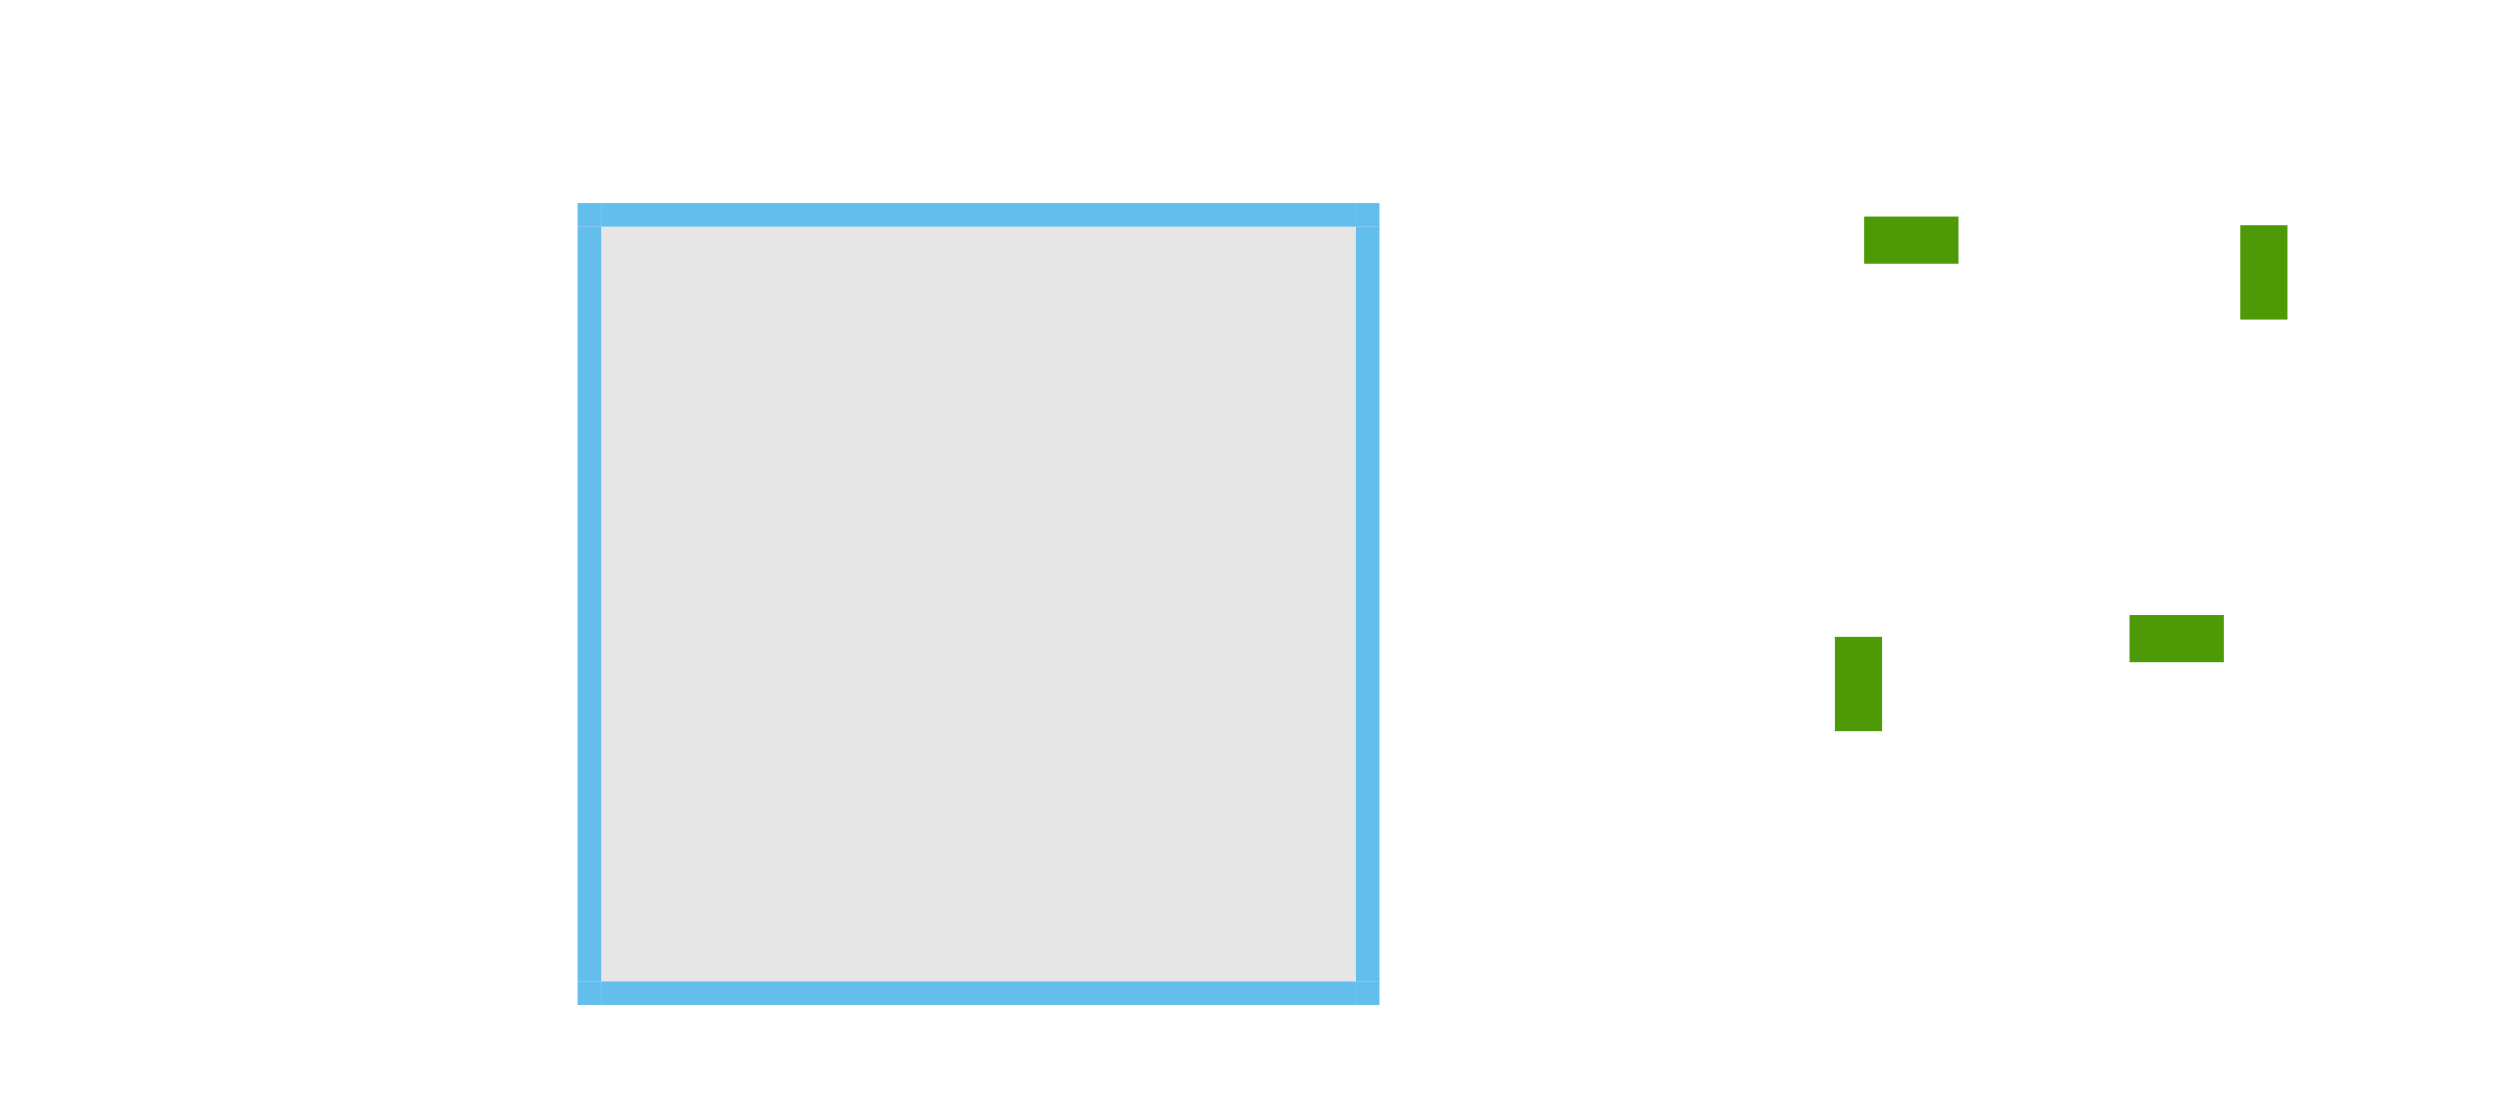
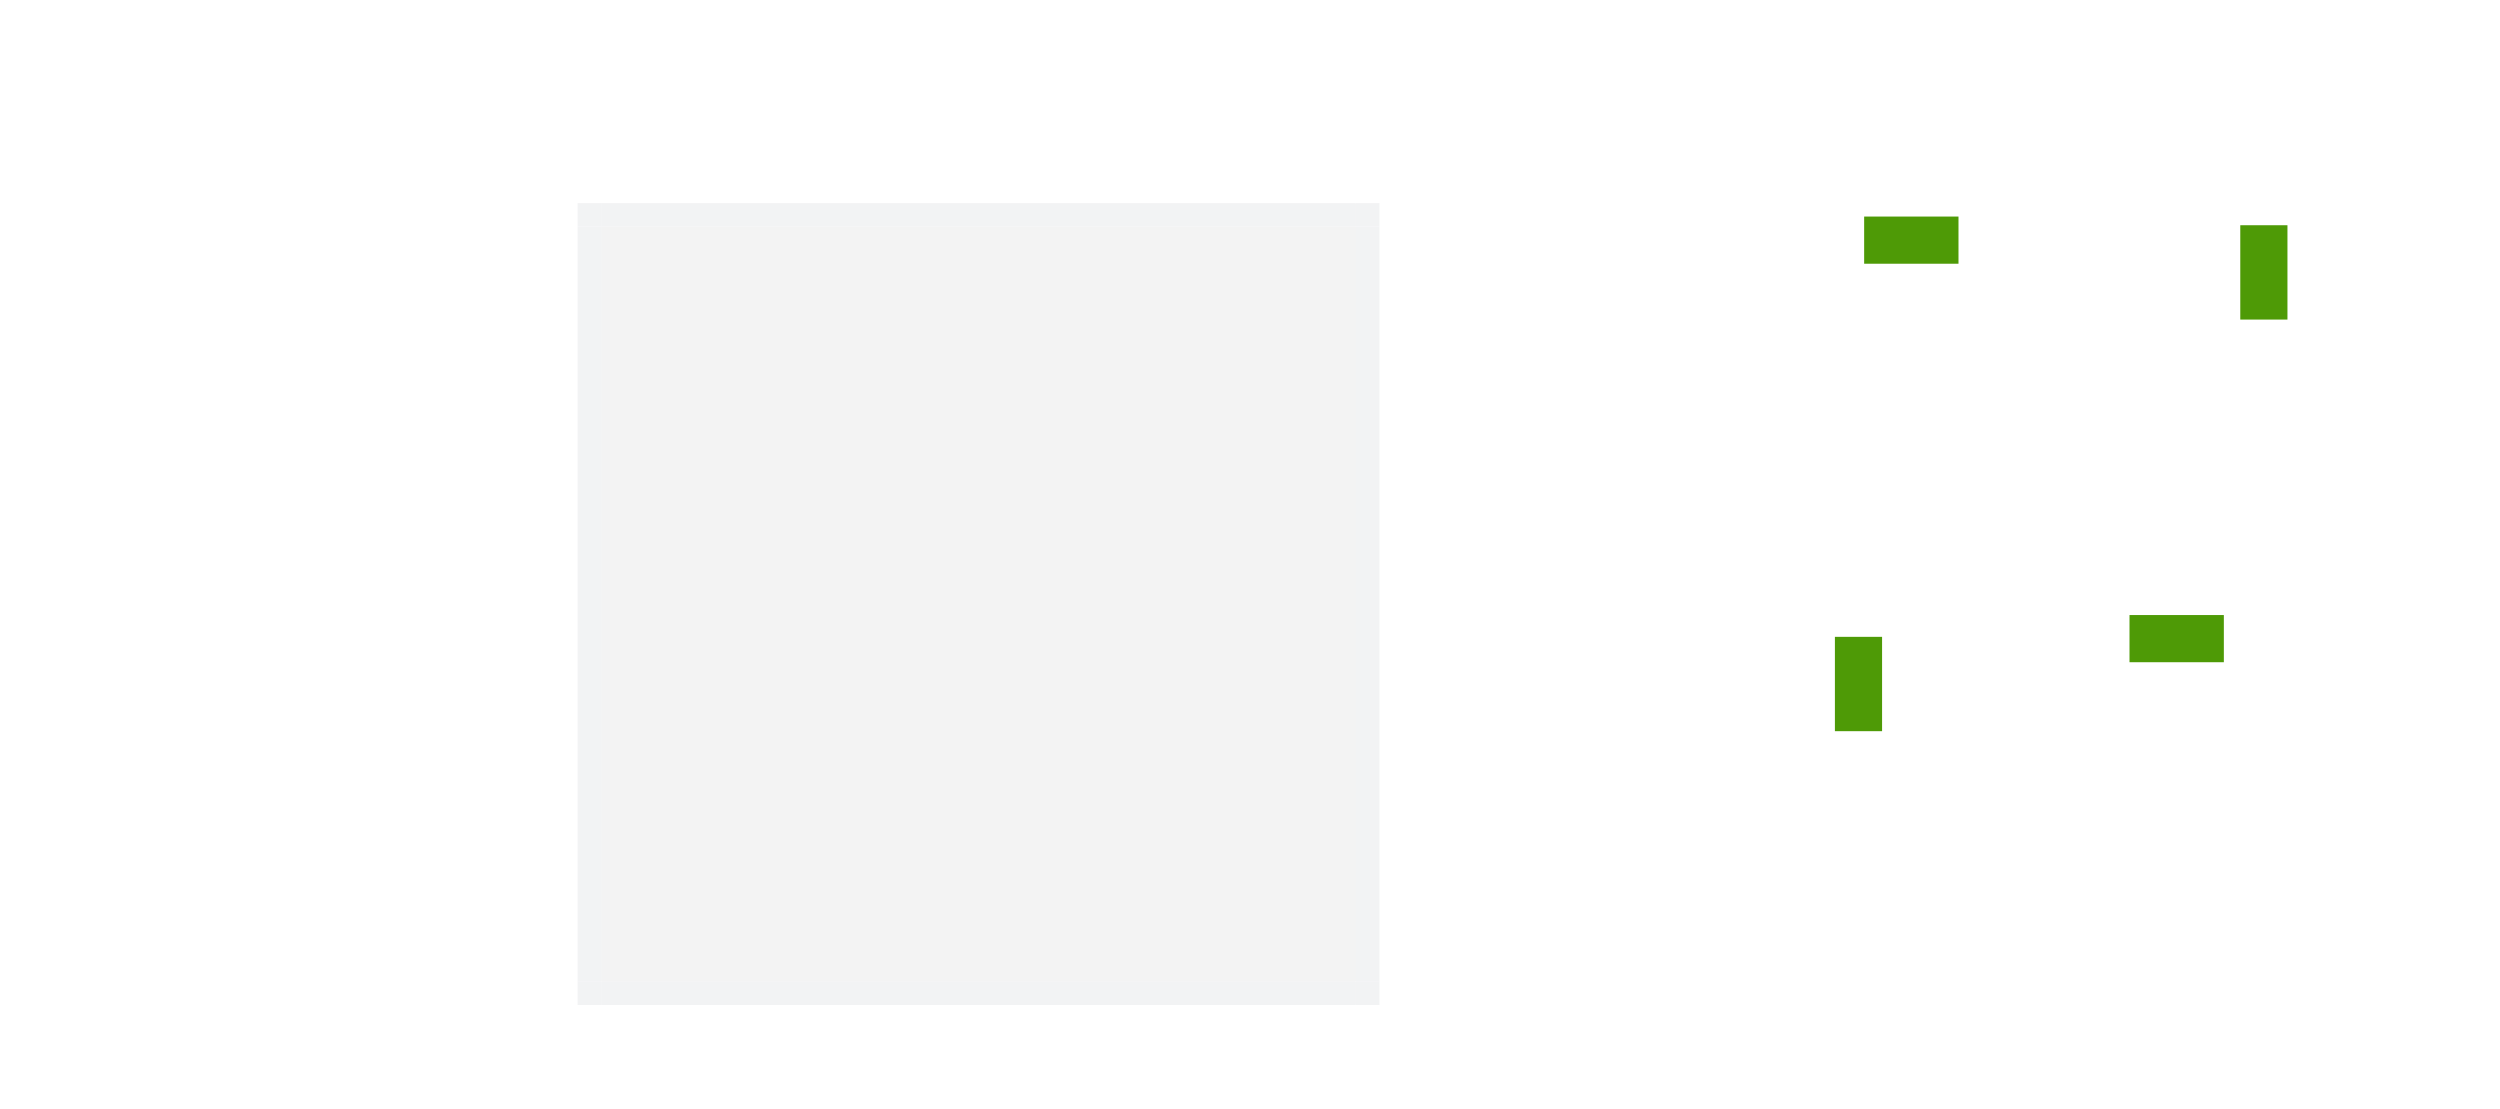
<svg xmlns="http://www.w3.org/2000/svg" id="svg2" width="106" height="47" version="1.0">
  <defs id="defs5">
    <style type="text/css" id="current-color-scheme">
       .ColorScheme-Text {
        
      }
      .ColorScheme-Background{
        color:#eff0f1;
      }
      .ColorScheme-ViewText {
        
      }
      .ColorScheme-ViewBackground{
        color:#fcfcfc;
      }
      .ColorScheme-Background {
-         color:#3daee9;
+         
      }
      .ColorScheme-Background{
-         color:#3daee9;
+         
      }
      .ColorScheme-ButtonText {
        
      }
      .ColorScheme-ButtonBackground{
        color:#eff0f1;
      }
      .ColorScheme-ButtonHover {
-         color:#3daee9;
+         
      }
      .ColorScheme-ButtonFocus{
-         color:#3daee9;
+         
      }</style>
  </defs>
  <rect y="27.002" x="77.8" height="4" width="2" id="base-hint-top-margin" style="fill:#4e9a06;fill-opacity:1;fill-rule:nonzero;stroke:none;stroke-width:0.816" />
  <rect style="fill:#4e9a06;fill-opacity:1;fill-rule:nonzero;stroke:none;stroke-width:0.816" id="base-hint-left-margin" width="4" height="2" x="79.04" y="9.182" />
  <rect y="26.078" x="90.291" height="2" width="4" id="base-hint-right-margin" style="fill:#4e9a06;fill-opacity:1;fill-rule:nonzero;stroke:none;stroke-width:0.816" />
  <rect style="fill:#4e9a06;fill-opacity:1;fill-rule:nonzero;stroke:none;stroke-width:0.816" id="base-hint-bottom-margin" width="2" height="4" x="94.988" y="9.55" />
-   <rect y="9.611" x="25.49" height="32" width="32" id="base-center" class="ColorScheme-Text" style="opacity:1;fill:currentColor;fill-opacity:0.1;fill-rule:nonzero;stroke:none;stroke-width:3.539;stroke-linecap:square;stroke-miterlimit:4;stroke-dasharray:none;stroke-dashoffset:0;stroke-opacity:1" />
-   <rect y="9.611" x="24.49" height="32" width="1" id="base-left" class="ColorScheme-Background" style="color:#3daee9;opacity:1;fill:currentColor;fill-opacity:0.8;fill-rule:nonzero;stroke:none;stroke-width:1.642;stroke-linecap:square;stroke-miterlimit:4;stroke-dasharray:none;stroke-dashoffset:0;stroke-opacity:1" />
-   <rect style="color:#3daee9;opacity:1;fill:currentColor;fill-opacity:0.8;fill-rule:nonzero;stroke:none;stroke-width:1.642;stroke-linecap:square;stroke-miterlimit:4;stroke-dasharray:none;stroke-dashoffset:0;stroke-opacity:1" id="base-right" class="ColorScheme-Background" width="1" height="32" x="57.49" y="9.611" />
-   <rect transform="rotate(90)" y="-57.49" x="8.611" height="32" width="1" id="base-top" class="ColorScheme-Background" style="color:#3daee9;opacity:1;fill:currentColor;fill-opacity:0.8;fill-rule:nonzero;stroke:none;stroke-width:1.642;stroke-linecap:square;stroke-miterlimit:4;stroke-dasharray:none;stroke-dashoffset:0;stroke-opacity:1" />
-   <rect style="color:#3daee9;opacity:1;fill:currentColor;fill-opacity:0.8;fill-rule:nonzero;stroke:none;stroke-width:1.642;stroke-linecap:square;stroke-miterlimit:4;stroke-dasharray:none;stroke-dashoffset:0;stroke-opacity:1" id="base-bottom" class="ColorScheme-Background" width="1" height="32" x="41.611" y="-57.49" transform="rotate(90)" />
-   <rect y="41.611" x="57.49" height="1" width="1" id="base-bottomright" class="ColorScheme-Background" style="color:#3daee9;opacity:1;fill:currentColor;fill-opacity:0.8;fill-rule:nonzero;stroke:none;stroke-width:0.29;stroke-linecap:square;stroke-miterlimit:4;stroke-dasharray:none;stroke-dashoffset:0;stroke-opacity:1" />
-   <rect style="color:#3daee9;opacity:1;fill:currentColor;fill-opacity:0.8;fill-rule:nonzero;stroke:none;stroke-width:0.29;stroke-linecap:square;stroke-miterlimit:4;stroke-dasharray:none;stroke-dashoffset:0;stroke-opacity:1" id="base-topleft" class="ColorScheme-Background" width="1" height="1" x="24.49" y="8.611" />
-   <rect style="color:#3daee9;opacity:1;fill:currentColor;fill-opacity:0.8;fill-rule:nonzero;stroke:none;stroke-width:0.29;stroke-linecap:square;stroke-miterlimit:4;stroke-dasharray:none;stroke-dashoffset:0;stroke-opacity:1" id="base-topright" class="ColorScheme-Background" width="1" height="1" x="57.49" y="8.611" />
-   <rect style="color:#3daee9;opacity:1;fill:currentColor;fill-opacity:0.8;fill-rule:nonzero;stroke:none;stroke-width:0.29;stroke-linecap:square;stroke-miterlimit:4;stroke-dasharray:none;stroke-dashoffset:0;stroke-opacity:1" id="base-bottomleft" class="ColorScheme-Background" width="1" height="1" x="24.49" y="41.611" />
+   <rect y="9.611" x="25.49" height="32" width="32" id="base-center" class="ColorScheme-Text" style="opacity:1;fill:currentColor;fill-opacity:0.05;fill-rule:nonzero;stroke:none;stroke-width:3.539;stroke-linecap:square;stroke-miterlimit:4;stroke-dasharray:none;stroke-dashoffset:0;stroke-opacity:1" />
+   <rect y="9.611" x="24.49" height="32" width="1" id="base-left" class="ColorScheme-Background" style="opacity:1;fill:currentColor;fill-opacity:0.8;fill-rule:nonzero;stroke:none;stroke-width:1.642;stroke-linecap:square;stroke-miterlimit:4;stroke-dasharray:none;stroke-dashoffset:0;stroke-opacity:1" />
+   <rect style="opacity:1;fill:currentColor;fill-opacity:0.8;fill-rule:nonzero;stroke:none;stroke-width:1.642;stroke-linecap:square;stroke-miterlimit:4;stroke-dasharray:none;stroke-dashoffset:0;stroke-opacity:1" id="base-right" class="ColorScheme-Background" width="1" height="32" x="57.49" y="9.611" />
+   <rect transform="rotate(90)" y="-57.49" x="8.611" height="32" width="1" id="base-top" class="ColorScheme-Background" style="opacity:1;fill:currentColor;fill-opacity:0.8;fill-rule:nonzero;stroke:none;stroke-width:1.642;stroke-linecap:square;stroke-miterlimit:4;stroke-dasharray:none;stroke-dashoffset:0;stroke-opacity:1" />
+   <rect style="opacity:1;fill:currentColor;fill-opacity:0.8;fill-rule:nonzero;stroke:none;stroke-width:1.642;stroke-linecap:square;stroke-miterlimit:4;stroke-dasharray:none;stroke-dashoffset:0;stroke-opacity:1" id="base-bottom" class="ColorScheme-Background" width="1" height="32" x="41.611" y="-57.49" transform="rotate(90)" />
+   <rect y="41.611" x="57.49" height="1" width="1" id="base-bottomright" class="ColorScheme-Background" style="opacity:1;fill:currentColor;fill-opacity:0.8;fill-rule:nonzero;stroke:none;stroke-width:0.29;stroke-linecap:square;stroke-miterlimit:4;stroke-dasharray:none;stroke-dashoffset:0;stroke-opacity:1" />
+   <rect style="opacity:1;fill:currentColor;fill-opacity:0.8;fill-rule:nonzero;stroke:none;stroke-width:0.29;stroke-linecap:square;stroke-miterlimit:4;stroke-dasharray:none;stroke-dashoffset:0;stroke-opacity:1" id="base-topleft" class="ColorScheme-Background" width="1" height="1" x="24.49" y="8.611" />
+   <rect style="opacity:1;fill:currentColor;fill-opacity:0.8;fill-rule:nonzero;stroke:none;stroke-width:0.29;stroke-linecap:square;stroke-miterlimit:4;stroke-dasharray:none;stroke-dashoffset:0;stroke-opacity:1" id="base-topright" class="ColorScheme-Background" width="1" height="1" x="57.49" y="8.611" />
+   <rect style="opacity:1;fill:currentColor;fill-opacity:0.8;fill-rule:nonzero;stroke:none;stroke-width:0.29;stroke-linecap:square;stroke-miterlimit:4;stroke-dasharray:none;stroke-dashoffset:0;stroke-opacity:1" id="base-bottomleft" class="ColorScheme-Background" width="1" height="1" x="24.49" y="41.611" />
</svg>
